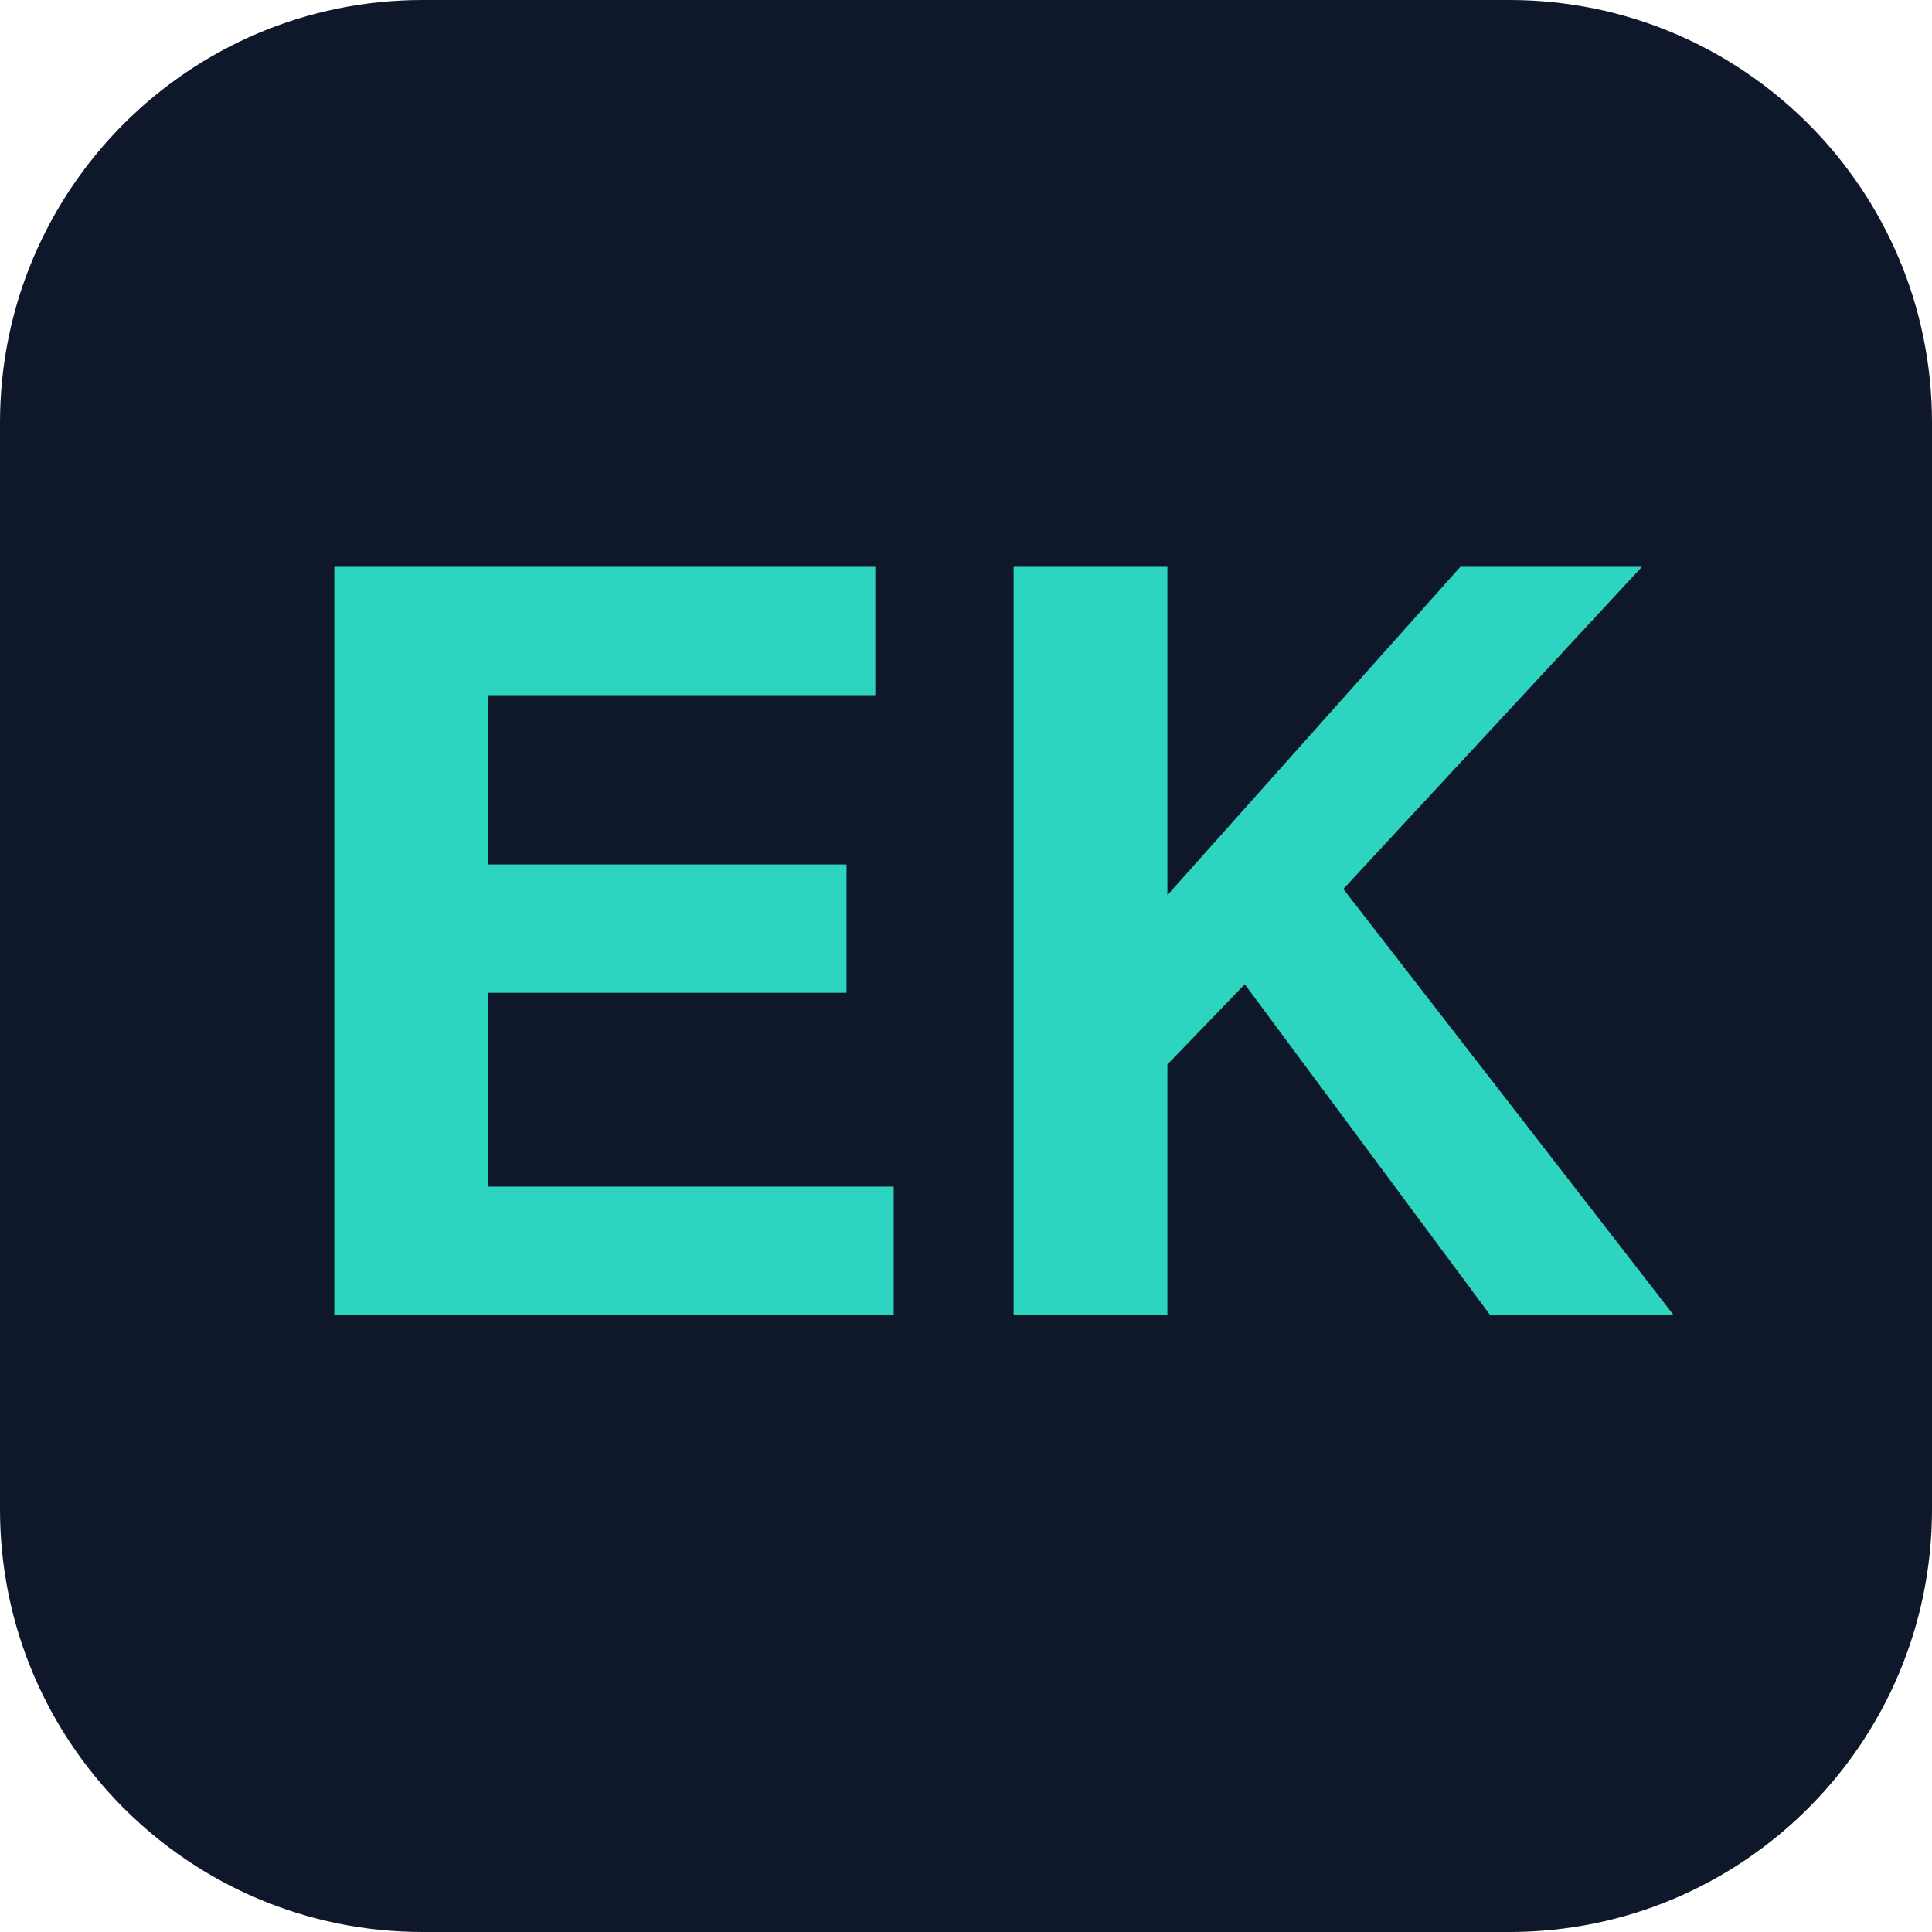
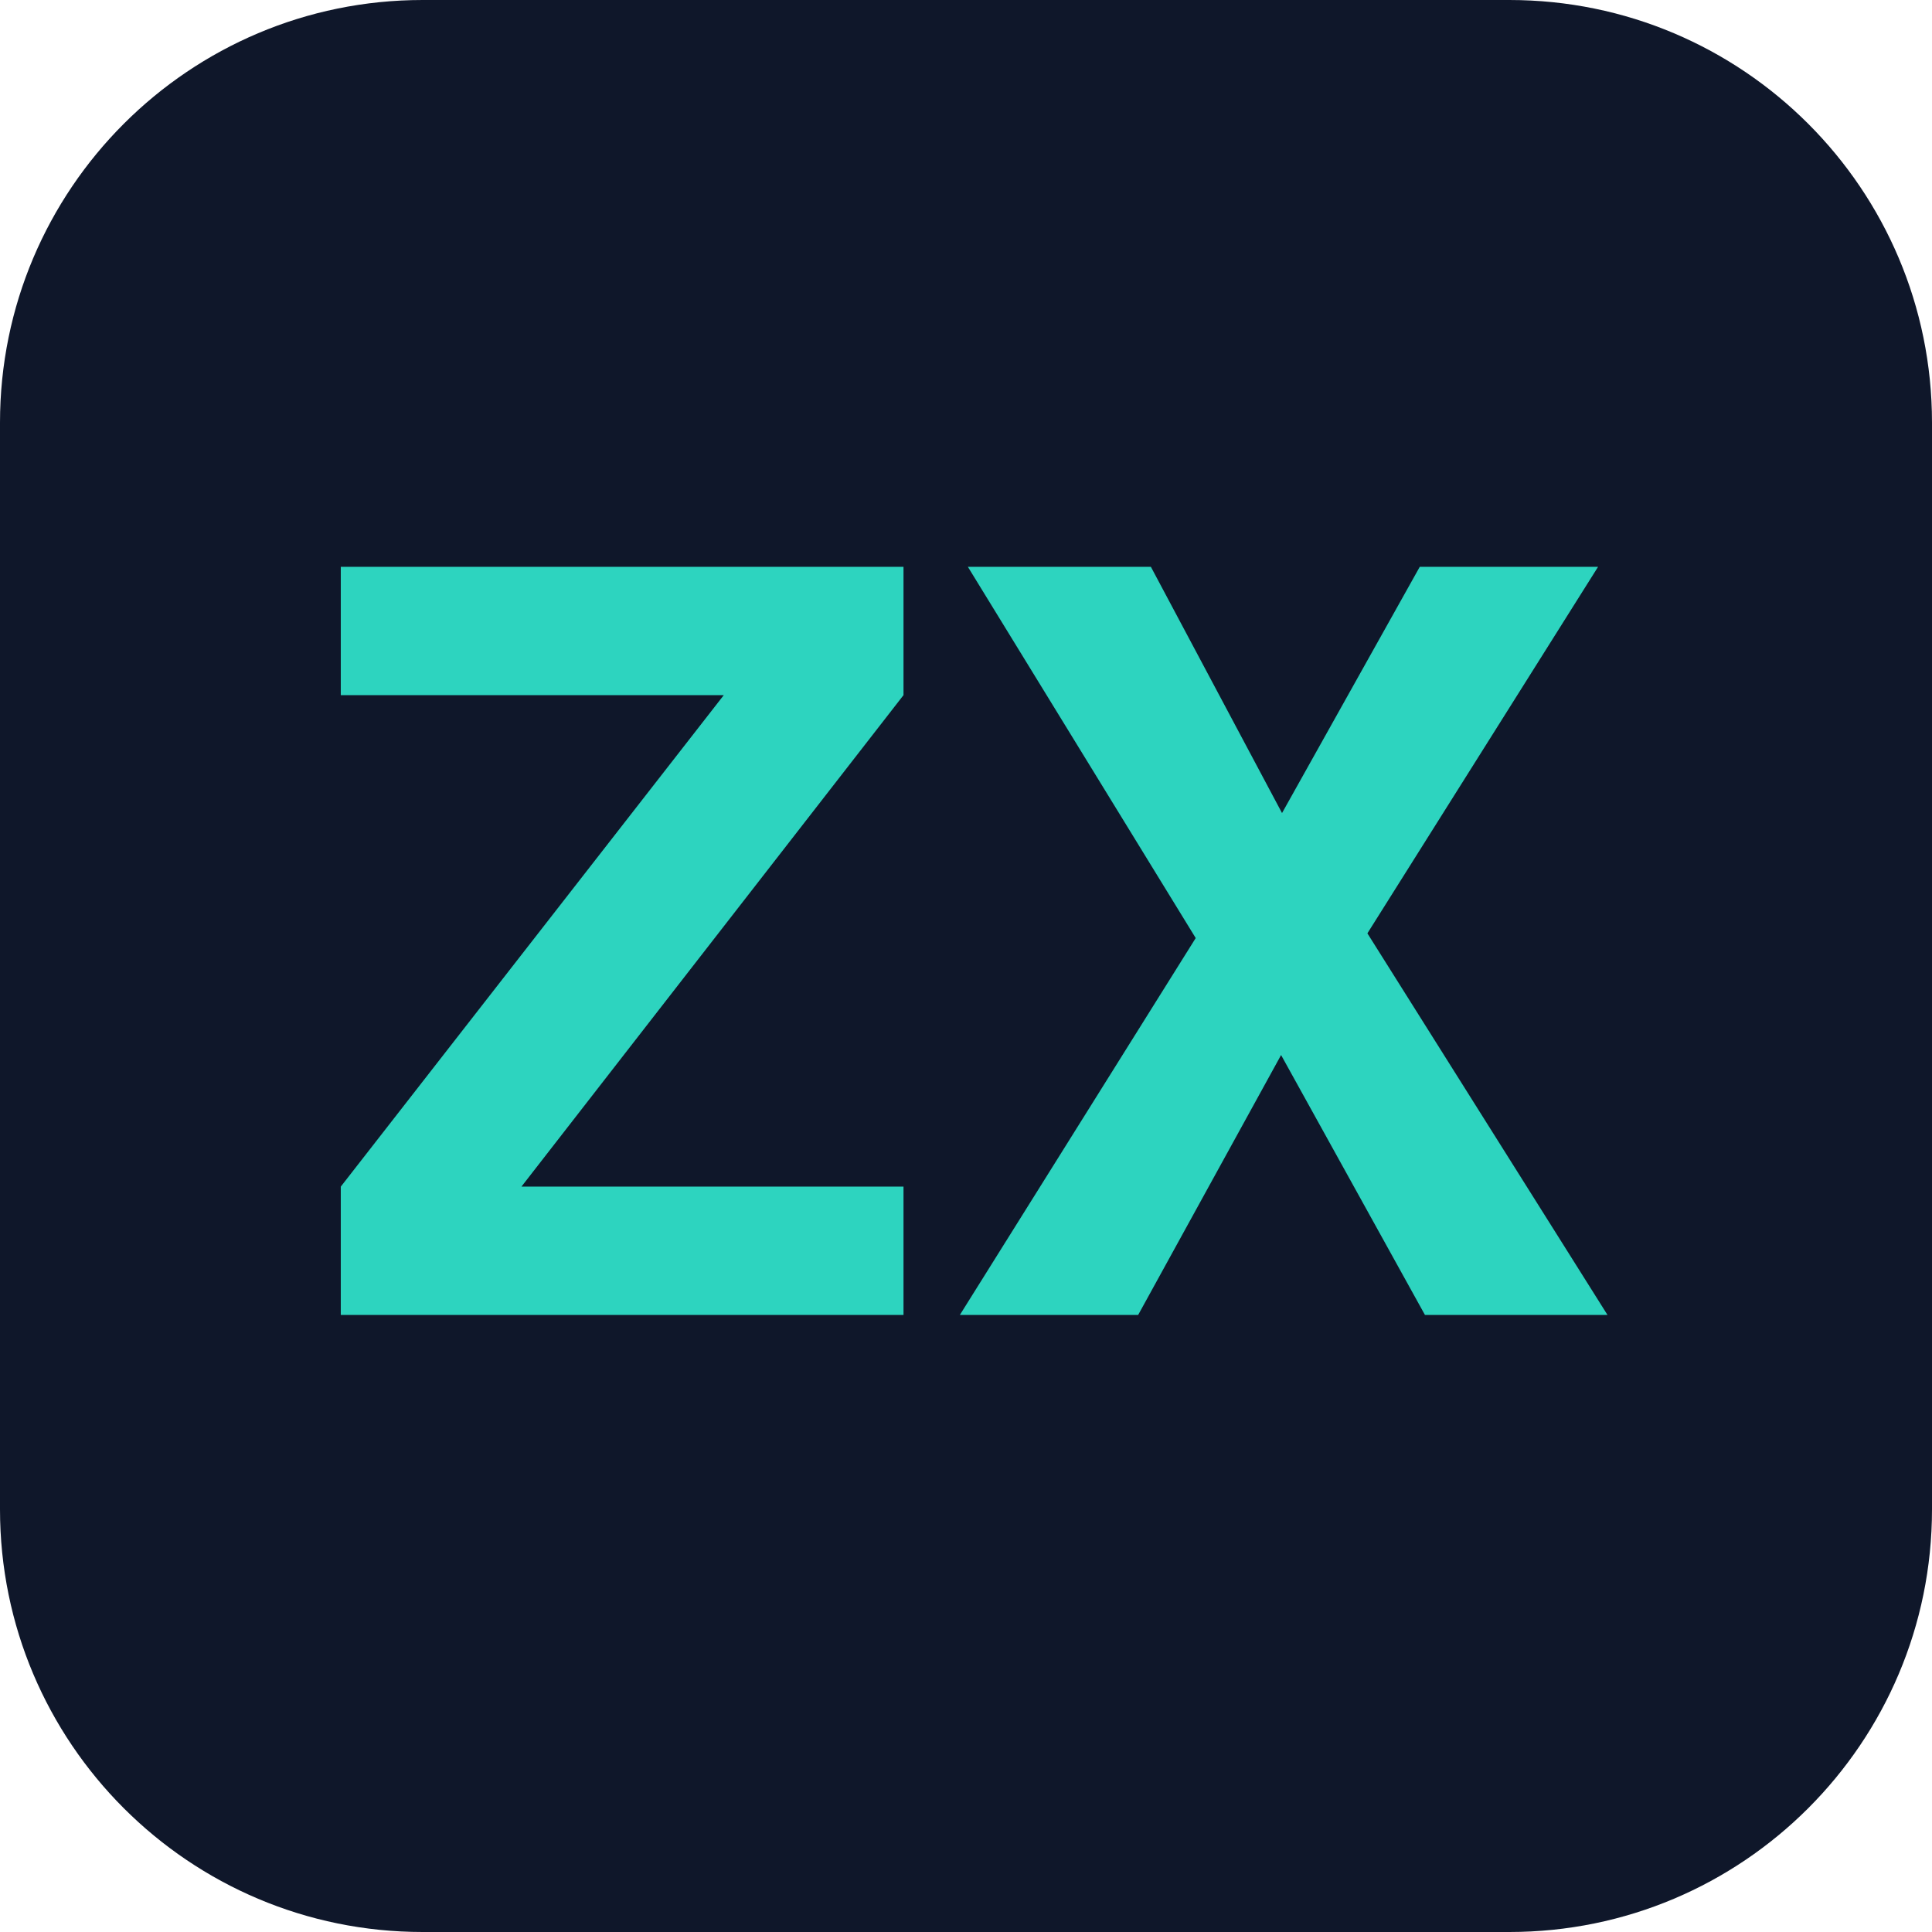
<svg xmlns="http://www.w3.org/2000/svg" viewBox="0 0 64 64">
  <rect width="64" height="64" rx="14" fill="#0f172a" />
-   <text x="50%" y="50%" dy=".34em" text-anchor="middle" font-family="Helvetica, Arial, sans-serif" font-size="34" font-weight="800" fill="#2dd4bf">EK</text>
+   <text x="50%" y="50%" dy=".34em" text-anchor="middle" font-family="Helvetica, Arial, sans-serif" font-size="34" font-weight="800" fill="#2dd4bf">ZX</text>
</svg>
